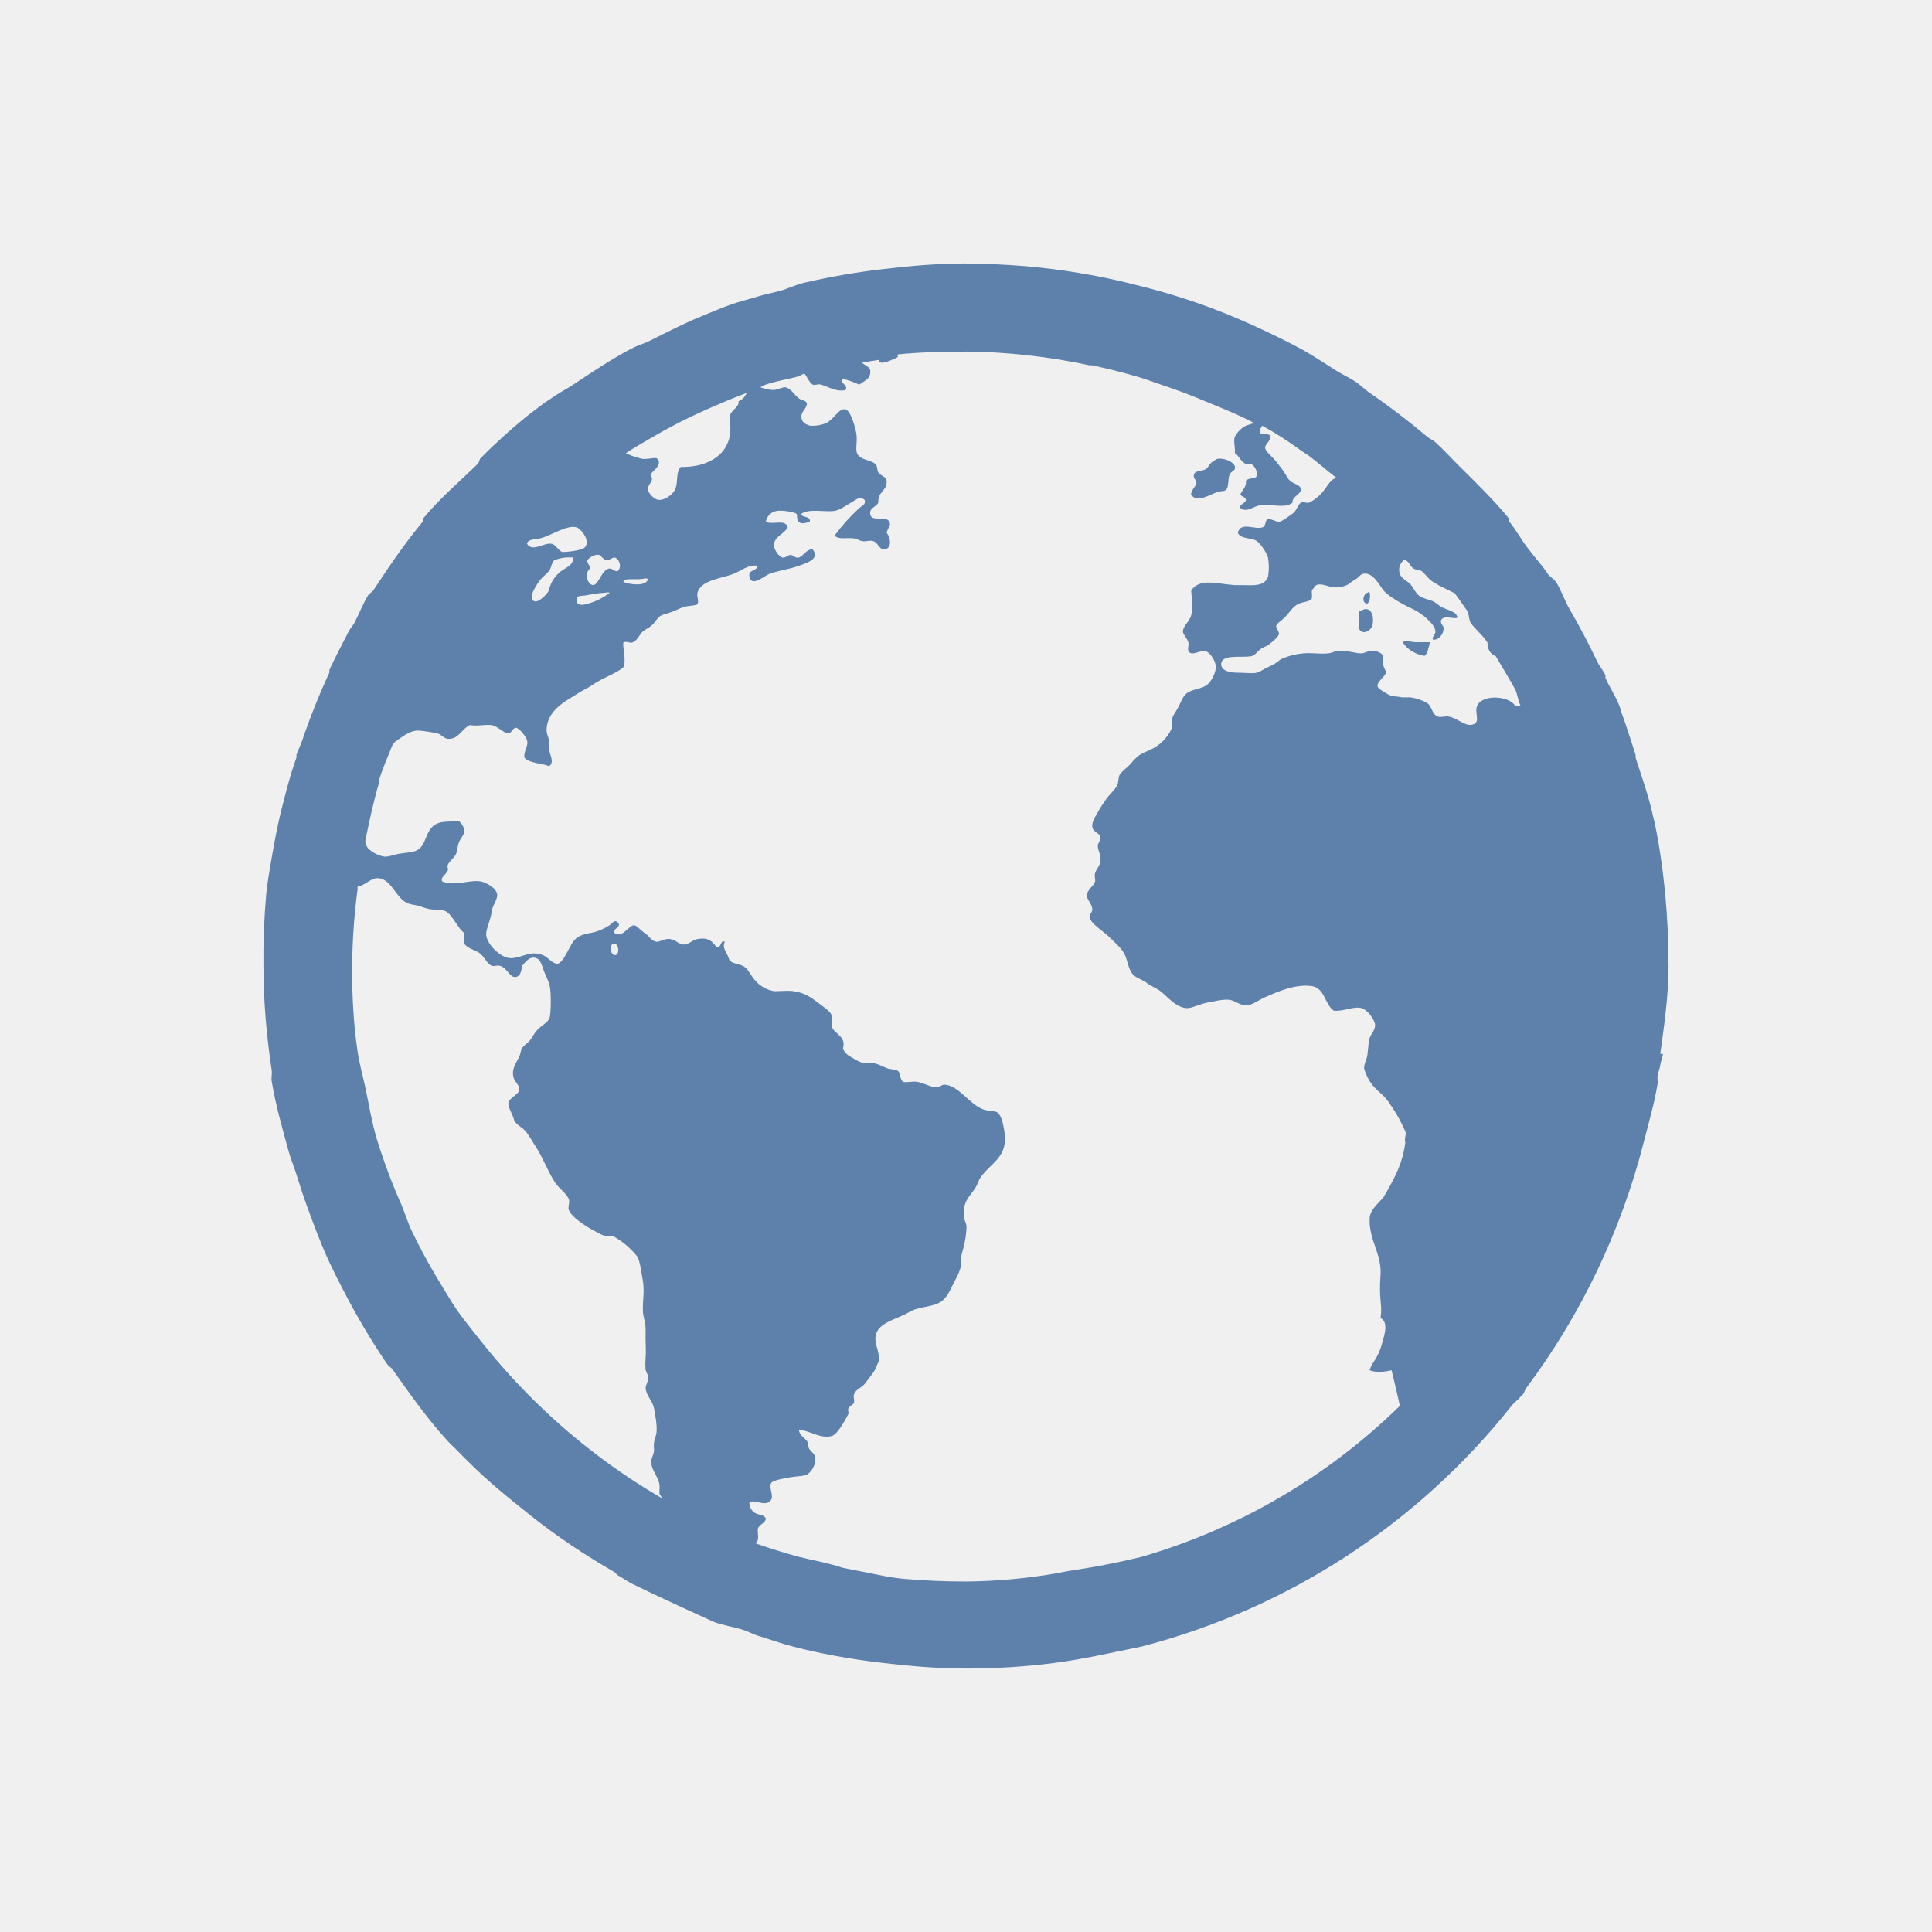
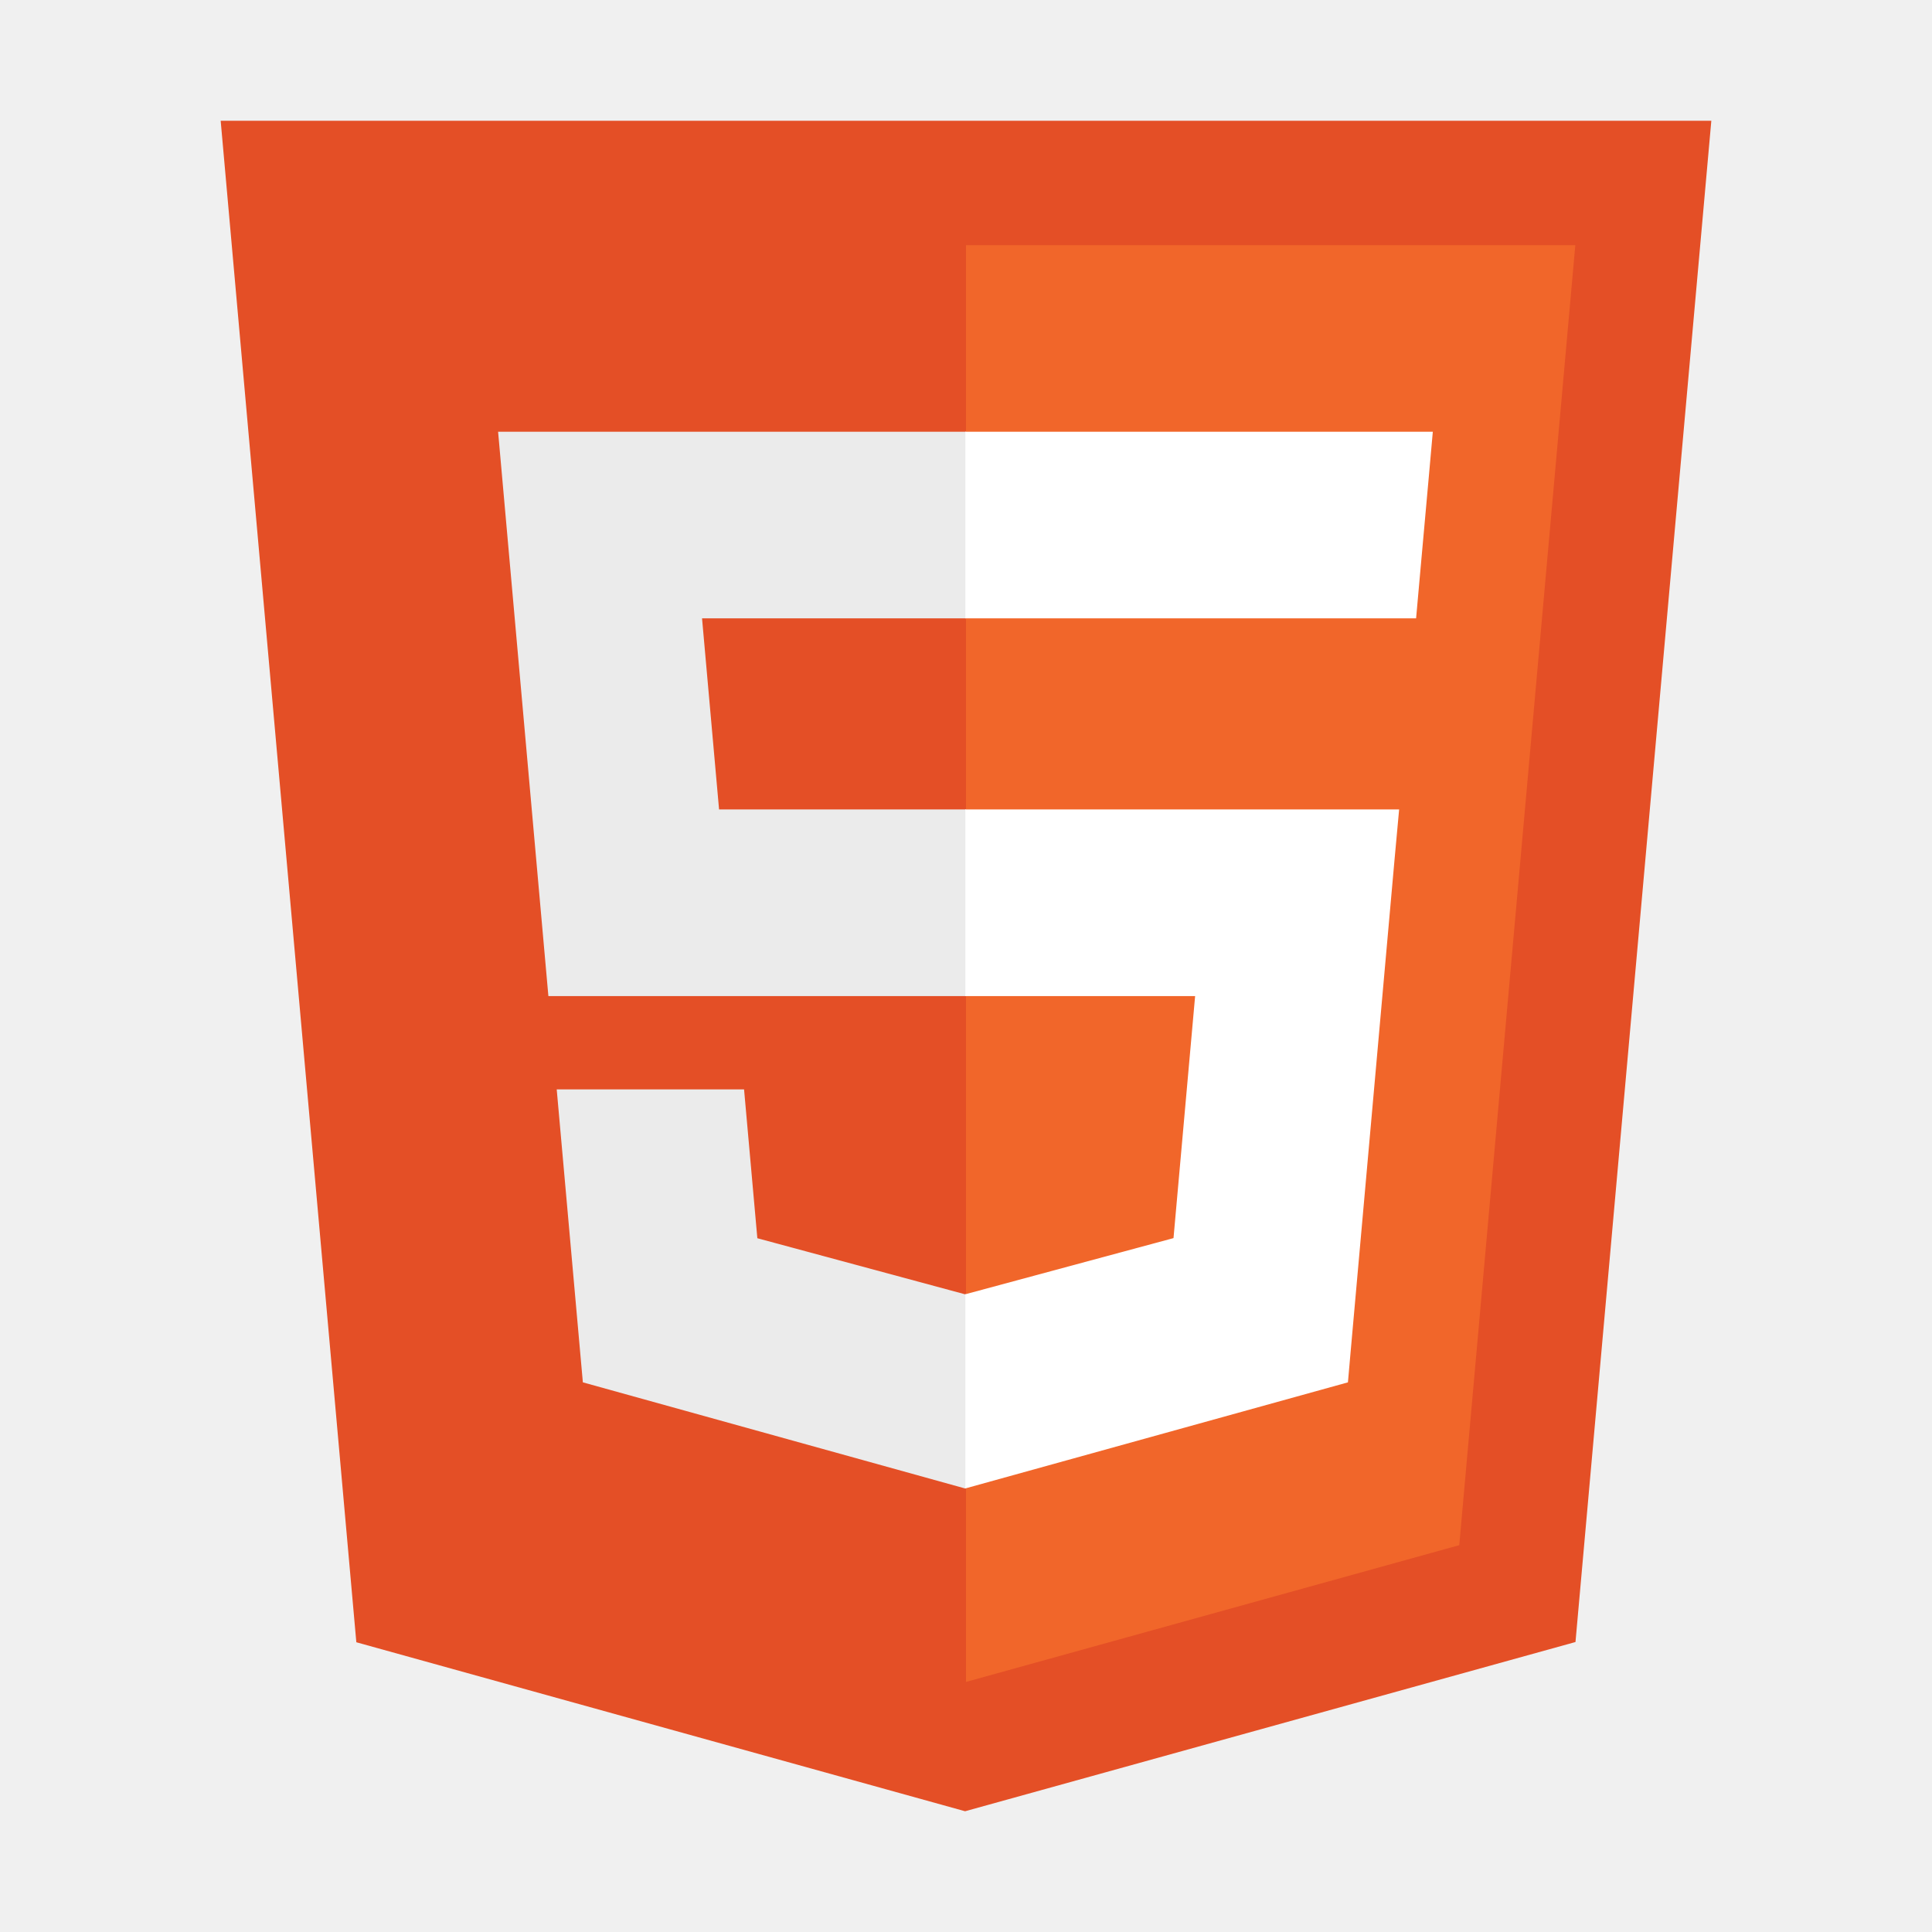
- <svg xmlns="http://www.w3.org/2000/svg" width="22" height="22" version="1.1">
-   <path d="M11.004 3c-.319 0-.628.026-.938.063a8.18 8.18 0 0 0-.906.156c-.094.022-.185.067-.28.094-.085.023-.168.037-.25.063-.106.033-.215.059-.314.094-.107.038-.207.083-.313.125-.206.083-.397.182-.593.28-.071.037-.15.057-.22.095-.23.12-.44.263-.655.405-.082.055-.17.098-.25.156-.033.024-.061.038-.094.063-.094.071-.191.142-.281.22-.107.088-.21.186-.313.28-.032.03-.062.064-.094.094l-.031.031c-.016.016-.015.047-.031.063-.21.204-.44.399-.625.625-.005.01.005.025 0 .03-.181.22-.343.449-.5.688l-.063.094c-.015.024-.047.037-.063.063-.06.098-.101.21-.156.313-.018.033-.045.061-.063.094-.075.146-.15.29-.22.438-.003.01.005.023 0 .031a8.026 8.026 0 0 0-.312.78c-.019.054-.045.104-.063.157-.003.01.003.022 0 .03-.02.063-.044.126-.063.189-.073.257-.14.513-.188.78-.034.192-.074.397-.094.594a8.104 8.104 0 0 0-.031.813c0 .403.036.8.094 1.187.006.041-.007.085 0 .125.044.266.118.525.188.78.026.097.064.187.094.282.04.129.079.249.125.374.077.212.156.422.25.625.05.106.102.21.156.313a8 8 0 0 0 .5.844c.016.024.046.039.063.063.198.28.394.56.625.812.04.044.084.082.125.125.04.042.084.084.125.125.214.214.45.405.688.594.306.244.629.459.969.655.012.01.019.024.03.031.054.03.103.065.156.094.316.156.692.325.938.438.11.042.231.057.344.094.053.018.103.046.156.063.136.041.268.09.406.125l.125.031c.292.07.602.121.906.156.31.036.618.063.938.063.34 0 .67-.021 1-.063.365-.048.68-.124 1-.188A7.909 7.909 0 0 0 17.219 16c.028-.035.067-.058.094-.094.01-.012.022-.02.031-.03.014-.019.018-.045.031-.064a7.964 7.964 0 0 0 1.344-2.811c.056-.217.118-.432.156-.656.005-.03-.005-.063 0-.094.006-.04.025-.079.031-.125.006-.043.026-.082.031-.125h-.031c.044-.329.094-.659.094-1 0-.551-.05-1.103-.156-1.624-.009-.043-.022-.082-.03-.125-.047-.207-.125-.422-.189-.624-.003-.01.003-.022 0-.031a3.439 3.439 0 0 0-.03-.094c-.04-.12-.082-.258-.126-.375-.012-.032-.018-.064-.03-.094-.044-.11-.109-.206-.157-.313-.002 0 .002-.026 0-.031-.025-.054-.068-.103-.094-.156a7.813 7.813 0 0 0-.313-.594c-.058-.098-.094-.216-.156-.312-.024-.036-.069-.058-.094-.094-.067-.1-.147-.185-.219-.281-.08-.1-.14-.216-.219-.313-.005-.01.005-.025 0-.031-.172-.21-.37-.403-.563-.594-.093-.092-.184-.194-.28-.28-.029-.026-.066-.039-.095-.064a8.131 8.131 0 0 0-.656-.5c-.055-.037-.1-.087-.156-.124-.07-.046-.148-.081-.219-.125-.135-.084-.266-.174-.405-.25a8.093 8.093 0 0 0-.375-.188 7.9 7.9 0 0 0-.656-.281 7.649 7.649 0 0 0-.813-.25A7.757 7.757 0 0 0 11 3.003m0 1a7.023 7.023 0 0 1 1.406.157h.03c.167.035.339.079.5.125.097.027.188.063.282.094.172.057.334.117.5.188.194.08.379.152.563.25l-.094.03a.319.319 0 0 0-.125.125c-.02.048.005.115 0 .188.038.017.06.09.125.125.025.014.04-.01.063 0 .038.021.07.087.063.125-.011.055-.088.022-.125.063.006.078-.043.105-.063.156.012.033.057.024.063.063-.007.043-.08.049-.063.094.072.056.15-.022.219-.031.149-.02.283.04.375-.031-.012-.071.1-.092.094-.156-.006-.048-.09-.061-.125-.094-.02-.018-.04-.059-.063-.094-.026-.04-.064-.087-.094-.125-.04-.052-.125-.117-.125-.156 0-.045.052-.063.063-.125-.012-.057-.117 0-.125-.063a.162.162 0 0 1 .03-.063c.15.082.299.179.439.281l.094.063c.108.081.206.17.312.25-.067.012-.1.09-.155.156a.464.464 0 0 1-.156.125c-.028.012-.068-.016-.094 0-.037.025-.051.096-.094.125-.031.02-.124.094-.156.094-.038 0-.098-.04-.125-.031-.04.013-.017.077-.063.094-.088.03-.25-.07-.281.063.038.076.153.05.219.094a.475.475 0 0 1 .125.188.644.644 0 0 1 0 .219c-.041.106-.16.097-.281.094-.034-.001-.063 0-.094 0-.207-.014-.407-.085-.5.063.007.113.025.183 0 .28-.018.072-.097.125-.094.188.002.032.055.082.063.125.005.023-.011.073 0 .094.034.066.127-.01.188 0 .059.01.126.121.125.188a.346.346 0 0 1-.063.156c-.058.09-.167.077-.25.125-.07.039-.084.119-.125.188-.044.074-.081.11-.063.219a.485.485 0 0 1-.25.25c-.037.017-.092.039-.125.063a.63.63 0 0 0-.094.094c-.047.052-.1.085-.125.125-.02.03-.01.084-.031.125-.03.056-.088.1-.125.156-.017.026-.043.059-.063.094-.042.077-.101.15-.094.218.007.066.089.068.094.125.004.032-.033.06-.031.094 0 .051.027.086.03.125.01.1-.043.12-.062.188-.01.032.008.068 0 .094-.016.05-.093.098-.094.156-.001.042.059.097.063.156.002.04-.038.057-.031.094.014.073.162.162.219.219.075.075.155.139.188.219.027.067.04.168.094.219.039.037.106.054.156.094.047.036.107.055.156.094.08.064.183.197.313.188.068-.01.142-.05.219-.063.079-.014.17-.04.25-.031.06.01.124.066.188.063.067 0 .143-.061.218-.094.132-.057.34-.153.531-.125.146.02.15.217.25.28.118.01.22-.053.313-.03.07.017.15.132.156.188.007.058-.054.12-.063.156-.018.078-.017.169-.03.218-.012.038-.033.086-.032.125a.54.54 0 0 0 .094.188c.044.056.103.096.156.156a1.8 1.8 0 0 1 .22.375c.016.037-.017.077 0 .125-.03.224-.104.377-.25.625-.07.08-.159.15-.157.25-.005.24.136.392.125.624-.024.312.024.333 0 .5.105.053.031.233 0 .344-.045.132-.1.162-.125.25.071.03.171.019.25 0 0 0 .096.4.094.406a7.003 7.003 0 0 1-2.937 1.718c-.55.133-.713.133-.97.188a6.383 6.383 0 0 1-1.03.094c-.243 0-.483-.01-.719-.031-.182-.018-.354-.062-.53-.094a7.17 7.17 0 0 1-.157-.031c-.163-.055-.35-.088-.5-.125a7.067 7.067 0 0 1-.5-.156c.014-.013.027-.011.031-.031.01-.04.002-.062 0-.125.015-.065.08-.058.094-.125-.028-.048-.083-.038-.125-.063a.133.133 0 0 1-.063-.125c.07-.029.2.066.25-.031.025-.046-.034-.14 0-.188.023-.03.17-.055.22-.063.07-.012.147-.01.187-.03a.223.223 0 0 0 .094-.189c-.004-.039-.033-.059-.063-.094-.025-.029-.013-.066-.03-.094-.032-.047-.08-.058-.095-.125.096-.019.236.102.375.063.066-.019.157-.188.188-.25.01-.019-.01-.04 0-.063.012-.026.06-.049.063-.063.01-.036-.008-.07 0-.094.024-.068.085-.075.125-.125.03-.038.065-.087.094-.125.031-.04.042-.089.063-.125.02-.121-.06-.205-.03-.312.031-.12.195-.165.312-.22.04-.018.092-.05.125-.062.08-.028.176-.036.25-.063.125-.046.157-.167.219-.281a.611.611 0 0 0 .063-.156c.005-.035-.007-.053 0-.094.006-.04.02-.081.031-.125a1.1 1.1 0 0 0 .031-.219c0-.053-.029-.078-.031-.125-.009-.173.061-.218.125-.313.032-.047.04-.09.063-.125.108-.16.295-.225.28-.468-.004-.08-.034-.256-.093-.281-.034-.015-.107-.011-.156-.031-.158-.06-.274-.27-.438-.281-.035 0-.055.03-.094.03-.065 0-.147-.052-.219-.062-.046-.01-.129.013-.156 0-.042-.02-.029-.102-.063-.125-.027-.018-.084-.015-.125-.031-.066-.025-.112-.056-.188-.063-.023-.001-.067 0-.094 0-.042-.01-.086-.04-.125-.063a.208.208 0 0 1-.094-.094c.044-.144-.096-.167-.125-.25-.014-.039.013-.09 0-.125-.017-.05-.07-.084-.125-.125-.097-.074-.174-.139-.313-.156-.06-.01-.145 0-.219 0a.367.367 0 0 1-.219-.125c-.056-.065-.076-.125-.125-.156-.047-.03-.124-.03-.156-.063-.014-.014-.017-.03-.03-.063-.024-.048-.062-.098-.032-.156-.053-.027-.035.072-.094.063-.052-.074-.1-.115-.219-.094-.054.01-.093.06-.156.063-.052 0-.088-.053-.156-.063-.052-.01-.12.036-.156.031-.057-.01-.073-.059-.125-.094-.038-.025-.104-.095-.125-.094-.067 0-.126.143-.219.094-.045-.057.085-.07.031-.125-.04-.04-.06.01-.094.031a.666.666 0 0 1-.125.063c-.092.034-.147.025-.219.063-.066.034-.087.088-.125.156-.03.056-.079.153-.125.156-.056 0-.106-.072-.156-.094-.152-.066-.247.03-.374.031-.118 0-.287-.17-.281-.28.004-.067.054-.166.063-.25.006-.066.062-.127.063-.188 0-.081-.135-.147-.188-.156-.125-.023-.295.06-.438 0-.027-.045.047-.081.063-.125.009-.025-.01-.034 0-.063.016-.042.074-.08.094-.125.015-.034.016-.082.03-.125.018-.05.06-.091.064-.125.005-.045-.027-.095-.063-.125-.111.01-.187 0-.25.031-.144.066-.106.266-.25.313-.05.016-.133.02-.188.03-.047.01-.107.033-.156.032a.354.354 0 0 1-.188-.094.174.174 0 0 1-.031-.063c.002-.01-.002-.021 0-.031.046-.223.093-.444.156-.656.003-.01-.003-.022 0-.03.042-.14.103-.27.156-.407.013-.01.019-.023.03-.03.078-.054.157-.12.25-.125.058 0 .165.02.22.03.05.01.082.06.125.064.123.01.149-.103.25-.156.104.015.156-.01.25 0 .064.01.138.09.188.094.042 0 .053-.07.094-.063.04.01.119.108.125.156.007.06-.048.122-.031.187.063.064.19.056.28.094.06-.048.01-.118 0-.187-.001-.031.005-.066 0-.094-.005-.048-.03-.084-.03-.125-.001-.19.154-.3.28-.375.055-.033.108-.07.156-.094.067-.034.1-.063.156-.094.101-.057.202-.092.281-.156.037-.086-.004-.196 0-.281.037-.022.055 0 .094 0 .061-.013.09-.091.125-.125.02-.02.07-.043.094-.063.061-.048.072-.104.125-.125.02-.01.064-.017.094-.031.04-.011.092-.04.156-.063.042-.014.14-.015.156-.031.02-.02-.006-.095 0-.125.032-.15.272-.168.406-.219.094-.036.178-.114.281-.094-.02.072-.11.038-.094.125.023.121.176-.013.22-.03.08-.035.236-.056.343-.095.094-.034.245-.08.156-.188-.074 0-.092.066-.156.094-.044.01-.056-.027-.094-.03-.036 0-.057.037-.094.03-.037-.01-.088-.082-.094-.125-.015-.11.11-.136.156-.219-.03-.1-.166-.024-.25-.063a.148.148 0 0 1 .125-.124c.057-.01.185.01.22.03.02.018 0 .067.03.095.034.03.081.01.125 0 .016-.076-.106-.043-.094-.094.09-.06.265-.016.375-.031.063-.01.131-.062.188-.094.054-.03.1-.081.156-.031.016.054-.032.066-.063.094a2.182 2.182 0 0 0-.28.312c.048.048.135.022.218.031.032 0 .06.025.094.031.04.01.094-.012.125 0 .056.014.07.094.125.094.091 0 .083-.125.031-.188.016-.063.053-.08.031-.125-.041-.082-.21.014-.219-.094-.005-.067.07-.075.094-.125-.01-.128.106-.134.094-.25-.006-.047-.06-.048-.094-.093-.017-.023-.01-.076-.03-.094-.07-.06-.21-.044-.22-.156-.004-.066.01-.115 0-.188-.009-.067-.066-.268-.125-.281-.075-.016-.129.114-.219.156a.389.389 0 0 1-.188.03c-.032-.01-.089-.031-.094-.093-.006-.07.05-.082.063-.156-.01-.044-.05-.03-.094-.063-.049-.037-.09-.116-.156-.125-.033 0-.093.029-.125.031-.06 0-.106-.015-.156-.031.021-.01.041-.024.063-.031.122-.042.25-.059.375-.094.022-.01.041-.025.063-.031.031.033.056.103.094.125.025.014.063-.01.094 0 .098.03.174.085.281.063.037-.065-.074-.074-.03-.125.071.01.131.04.187.063.077-.056.128-.066.125-.156 0-.046-.062-.063-.094-.094.063-.011.124-.022.188-.031.005.017.021.03.031.031.038.01.165-.051.188-.063.004 0-.006-.027 0-.031.253-.027.521-.031.781-.031m-2.5.469c-.023.043-.047.079-.094.094.012.065-.084.105-.094.156-.006.035-.002.094 0 .125.02.319-.25.476-.563.468-.06.058-.029.17-.063.25-.028.067-.12.131-.188.125-.05 0-.125-.079-.125-.125 0-.057.081-.09.031-.156.007-.044.106-.086.094-.156-.012-.074-.096-.019-.188-.03a.923.923 0 0 1-.188-.064c.101-.067.205-.126.313-.188.094-.056.185-.104.281-.155.252-.127.522-.244.781-.344m5.375.75c-.027 0-.04.017-.063.03-.051.031-.054.08-.094.094-.054.021-.117.01-.125.063-.006.041.033.055.03.094-.02.05-.052.066-.062.125.068.11.229-.01.313-.03.038-.012.073 0 .094-.032.023-.035.013-.105.03-.156.02-.056.07-.043.064-.094-.006-.05-.106-.102-.188-.094m-7.312.78c.06.017.195.194.063.25a.931.931 0 0 1-.22.032c-.045-.01-.077-.086-.124-.094-.092-.016-.218.1-.281 0 .016-.06.086-.043.156-.063.125-.034.298-.153.406-.125m.25.313c.03 0 .055.059.093.063.036 0 .072-.036.094-.031.056.015.084.115.031.156-.044 0-.06-.037-.094-.031-.09.016-.12.193-.188.188-.064-.01-.096-.141-.03-.188.001-.04-.034-.054-.032-.094.02-.025.072-.066.125-.063m-.312.03c.019.002.024 0 .03 0-.008.072-.038.092-.093.126a.378.378 0 0 0-.188.25c-.01.036-.111.134-.156.125-.106-.022.038-.22.063-.25.027-.033.062-.056.094-.094.03-.037.033-.105.063-.125a.441.441 0 0 1 .188-.031m9.498.03c.048.014.058.07.094.095.027.018.064.012.094.03.035.023.054.06.094.095.056.047.14.088.22.125.015.01.043.023.062.03.055.072.104.146.156.22.006.04.012.099.031.124.052.071.131.132.188.22 0 .082.036.132.094.155.073.124.15.248.22.375.028.058.034.129.062.188-.02 0-.043.01-.063 0-.066-.116-.409-.139-.438.03-.013.076.05.176-.063.189-.07.01-.153-.073-.25-.094-.04-.01-.094.014-.125 0-.073-.025-.062-.112-.125-.156a.547.547 0 0 0-.188-.063h-.094c-.045-.01-.118-.01-.156-.031-.036-.022-.116-.062-.125-.094-.014-.05.09-.114.094-.156.002-.03-.023-.045-.03-.094-.006-.029.005-.074 0-.094-.01-.034-.072-.062-.126-.063-.048 0-.084.03-.125.031-.059.001-.177-.037-.25-.03-.044 0-.084.027-.125.03-.115.01-.19-.01-.28 0a.76.76 0 0 0-.25.063c-.031.014-.054.043-.094.063a.619.619 0 0 1-.063.031c-.038.017-.09.053-.125.063-.052.013-.124 0-.22 0-.067 0-.186-.014-.187-.094-.001-.123.227-.072.344-.094.044-.01.073-.063.125-.094.025-.015.039-.015.063-.03.04-.029.119-.094.125-.126.006-.03-.035-.072-.031-.094.005-.028.057-.058.094-.094.056-.055.087-.12.156-.156.047-.025.135-.024.156-.063.005-.043-.001-.055 0-.094.029-.027.038-.058.063-.063.072-.016.135.035.218.031.036 0 .086-.01.125-.03.033-.023.062-.046.094-.064.035-.018.051-.059.094-.063.105-.01.171.124.22.188.04.053.152.12.218.156.037.021.084.045.125.063.087.04.247.165.25.25.002.042-.038.054-.03.094.065.011.122-.059.124-.125.001-.04-.039-.05-.03-.094.03-.066.147-.01.187-.03-.007-.076-.124-.087-.188-.126-.034-.02-.058-.048-.094-.063-.052-.02-.116-.032-.156-.063-.038-.029-.057-.08-.094-.125-.054-.064-.158-.073-.125-.219.016-.022.037-.069.063-.063m-8.811.22h.094c.034 0 .08-.019.094 0-.022.087-.212.062-.281.03.004-.033.05-.027.094-.03m-.313.155c.023 0 .039-.01.063 0a.71.71 0 0 1-.25.125c-.051.016-.116.025-.125-.03-.011-.07.047-.057.094-.064.058-.01.15-.029.219-.03m8.687 0c-.043.013-.066.112 0 .124.03-.018.039-.068.03-.125-.016-.018-.016 0-.03 0m-.031.188c-.021.01-.04.01-.063.031 0 .075.015.123 0 .188.043.082.133.026.155-.031.026-.139-.03-.205-.094-.188m.438.375c.05.08.141.137.25.156.04-.03.044-.105.063-.156h-.156c-.059 0-.122-.028-.156 0M4.287 10c.164-.01.212.216.344.28.033.018.082.023.125.032.035.01.06.02.094.03.07.025.162.01.219.032.085.038.146.206.219.25.004.042-.013.092 0 .124.035.047.099.064.156.094.068.037.092.127.156.156.022.01.059-.01.094 0 .088.027.112.147.188.125.05-.014.055-.078.063-.125.033-.036.074-.093.125-.094.083 0 .095.075.125.156.017.046.05.108.063.156.02.083.017.325 0 .375-.021.06-.106.089-.156.156-.024.03-.044.07-.063.094-.032.04-.07.057-.094.094-.014.02-.018.066-.031.094-.04.085-.096.148-.063.25.014.042.062.076.063.125 0 .058-.115.093-.125.156-.007.047.048.126.063.188.01.047.097.094.125.125.047.053.082.12.125.187.085.13.136.28.219.406.043.066.127.12.156.188.015.035-.014.094 0 .125.048.108.266.228.375.281.05.025.11 0 .156.031a.919.919 0 0 1 .25.219c.032.056.047.193.063.28.02.118-.005.218 0 .345.004.069.03.119.03.188 0 .024.002.07 0 .094-.001.083.008.165 0 .25a.744.744 0 0 0 0 .124c.005.041.029.057.032.094.002.04-.035.095-.031.125.009.084.077.142.094.22.013.06.039.207.03.28-.004.04-.024.083-.03.125-.004.033.005.062 0 .094-.006.047-.034.081-.031.125.006.09.08.16.094.25.005.03-.001.065 0 .094 0 .027.023.038.03.063a6.979 6.979 0 0 1-.75-.5 7.065 7.065 0 0 1-.655-.563l-.031-.03a7.23 7.23 0 0 1-.594-.656c-.104-.132-.218-.267-.313-.406-.056-.083-.104-.164-.156-.25-.032-.051-.063-.104-.094-.156a6.577 6.577 0 0 1-.25-.469c-.05-.1-.081-.208-.125-.313a6.742 6.742 0 0 1-.281-.75c-.054-.184-.086-.37-.125-.562-.03-.146-.073-.289-.094-.438-.011-.08-.023-.168-.031-.25a7.108 7.108 0 0 1 .032-1.593v-.03c.063 0 .149-.093.219-.095m2.688.75c.064-.03.084.117.03.125-.05.01-.08-.102-.03-.125" fill="#5e81ac" />
+ <svg xmlns="http://www.w3.org/2000/svg" viewBox="0 0 32 32">
+   <polygon points="5.902 27.201 3.655 2 28.345 2 26.095 27.197 15.985 30 5.902 27.201" style="fill:#e44f26" />
+   <polygon points="16 27.858 24.17 25.593 26.092 4.061 16 4.061 16 27.858" style="fill:#f1662a" />
+   <polygon points="16 13.407 11.91 13.407 11.628 10.242 16 10.242 16 7.151 15.989 7.151 8.25 7.151 8.324 7.981 9.083 16.498 16 16.498 16 13.407" style="fill:#ebebeb" />
+   <polygon points="16 21.434 15.986 21.438 12.544 20.509 12.324 18.044 10.651 18.044 9.221 18.044 9.654 22.896 15.986 24.654 16 24.65 16 21.434" style="fill:#ebebeb" />
+   <polygon points="15.989 13.407 15.989 16.498 19.795 16.498 19.437 20.507 15.989 21.437 15.989 24.653 22.326 22.896 22.372 22.374 23.098 14.237 23.174 13.407 22.341 13.407 15.989 13.407" style="fill:#fff" />
+   <polygon points="15.989 7.151 15.989 9.071 15.989 10.235 15.989 10.242 23.445 10.242 23.445 10.242 23.455 10.242 23.517 9.548 23.658 7.981 23.732 7.151 15.989 7.151" style="fill:#fff" />
</svg>
